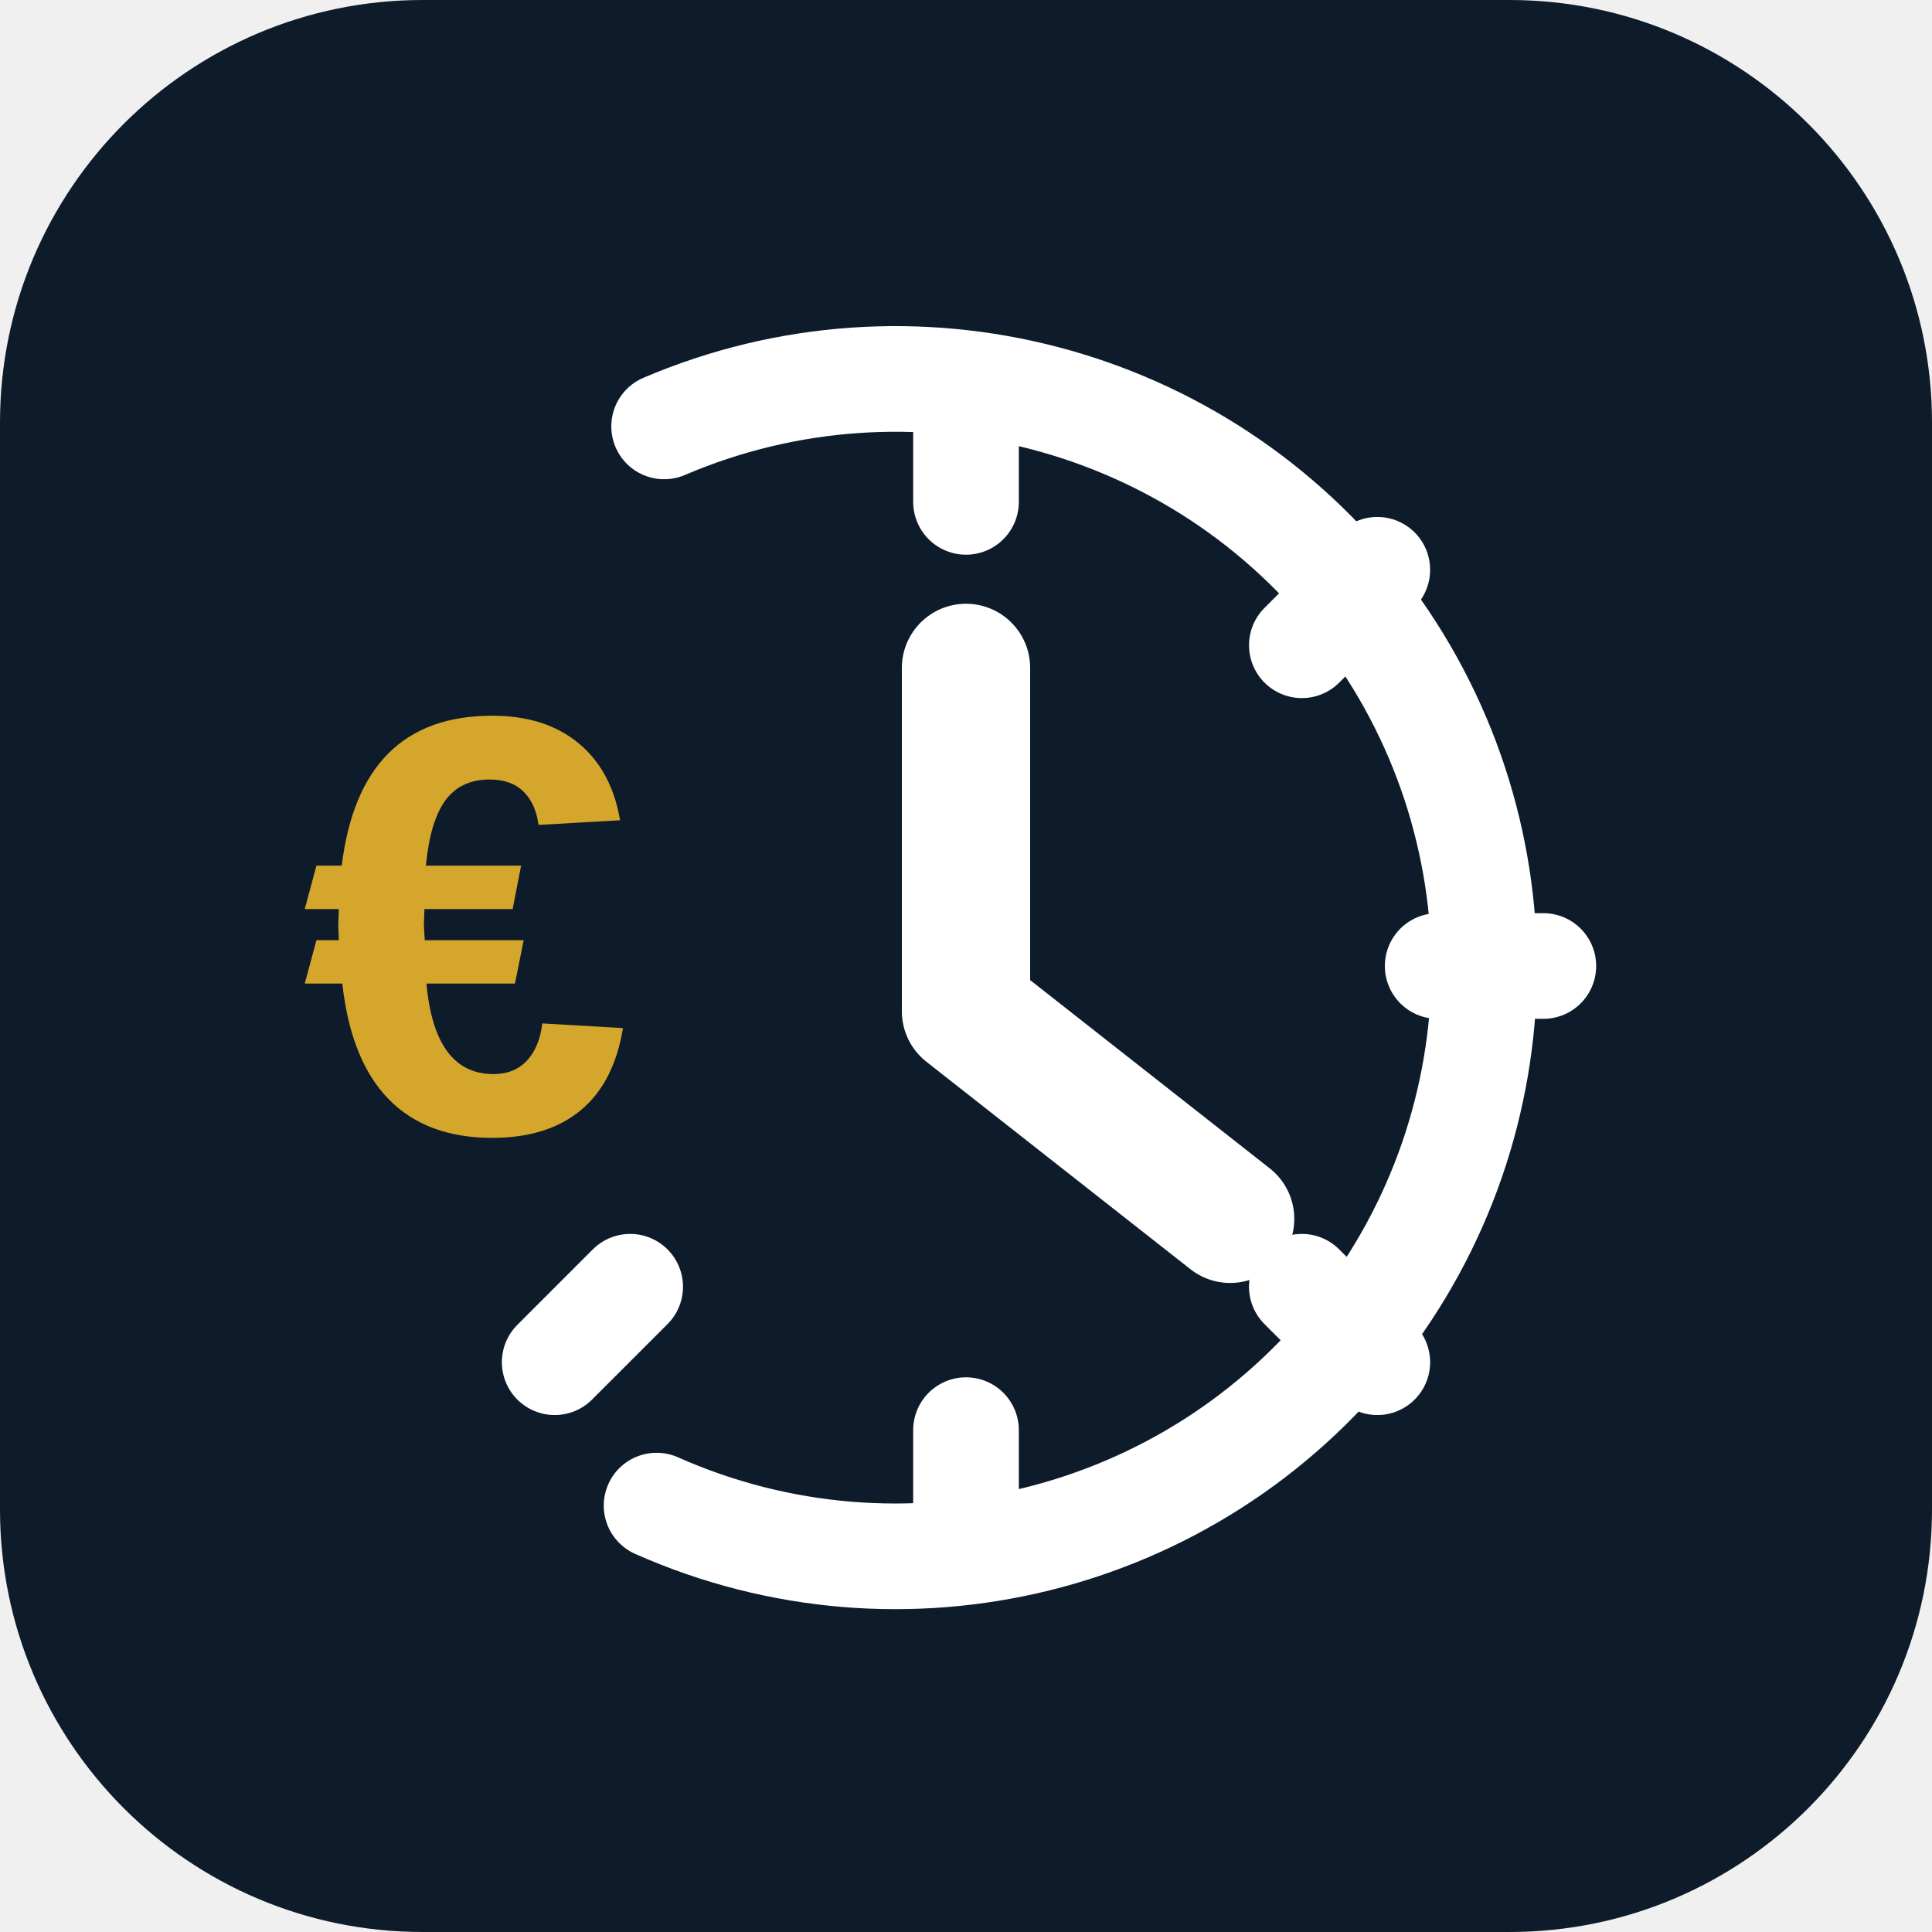
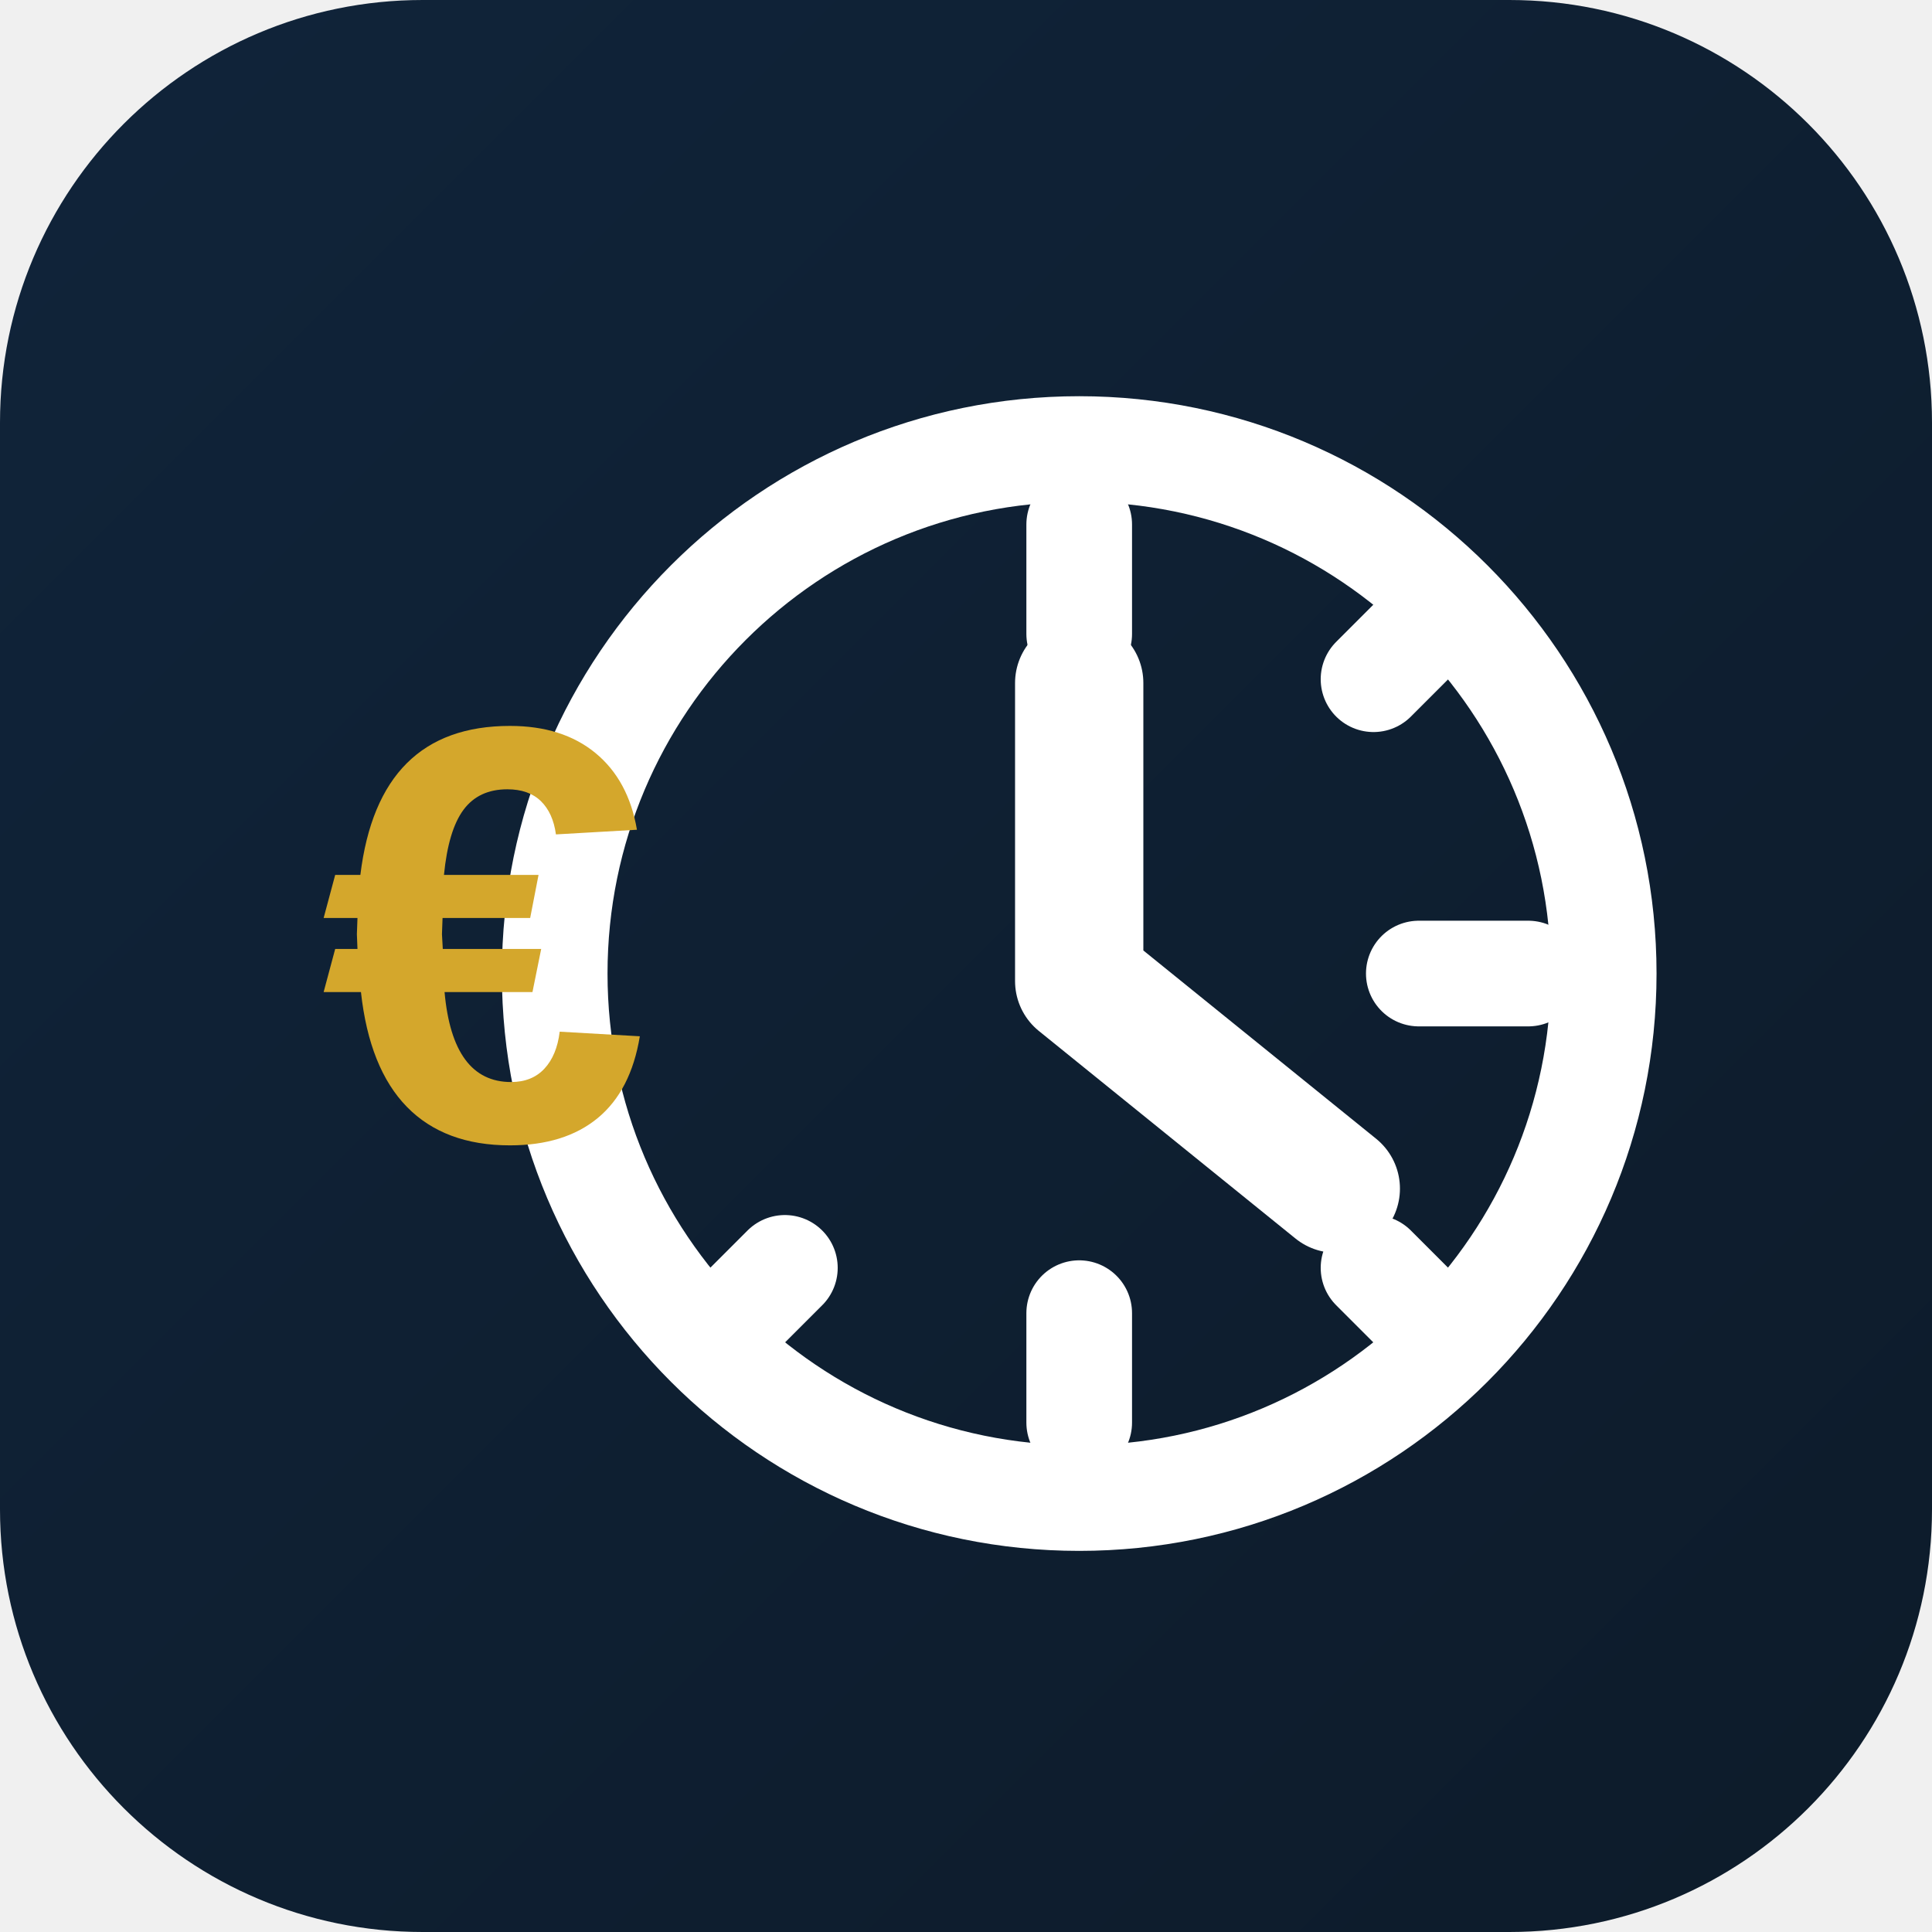
- <svg xmlns="http://www.w3.org/2000/svg" viewBox="0 0 512 512" role="img" aria-label="WasBinIchWert">
-   <rect width="512" height="512" rx="112" fill="#0D1B2A" />
-   <g fill="none" stroke="#fff" stroke-width="28" stroke-linecap="round">
-     <path d="M176 113a156 156 0 1 1-2 286" />
-     <path d="M256 105v28M365 151l-20 20M409 256h-28M365 361l-20-20M256 407v-28M147 361l20-20" />
-     <path d="M256 177v91l70 55" stroke-width="34" stroke-linejoin="round" />
+ <svg xmlns="http://www.w3.org/2000/svg" viewBox="0 0 512 512" role="img" aria-label="WasBinIchWert App Icon">
+   <defs>
+     <linearGradient id="bg" x1="0" y1="0" x2="1" y2="1">
+       <stop offset="0" stop-color="#10243A" />
+       <stop offset="1" stop-color="#0D1B2A" />
+     </linearGradient>
+   </defs>
+   <rect width="512" height="512" rx="112" fill="url(#bg)" />
+   <g fill="none" stroke="#fff" stroke-width="28" stroke-linecap="round" stroke-linejoin="round">
+     <circle cx="286" cy="258" r="139" />
+     <path d="M286 139v29M384 160l-20 20M405 258h-29M384 356l-20-20M286 377v-29M188 356l20-20" />
+     <path d="M286 181v79l68 55" stroke-width="34" />
  </g>
-   <text x="80" y="300" font-family="Arial,sans-serif" font-size="158" font-weight="700" fill="#D4A72C">€</text>
+   <text x="85" y="302" font-family="Arial,sans-serif" font-size="157" font-weight="700" fill="#D4A72C">€</text>
</svg>
